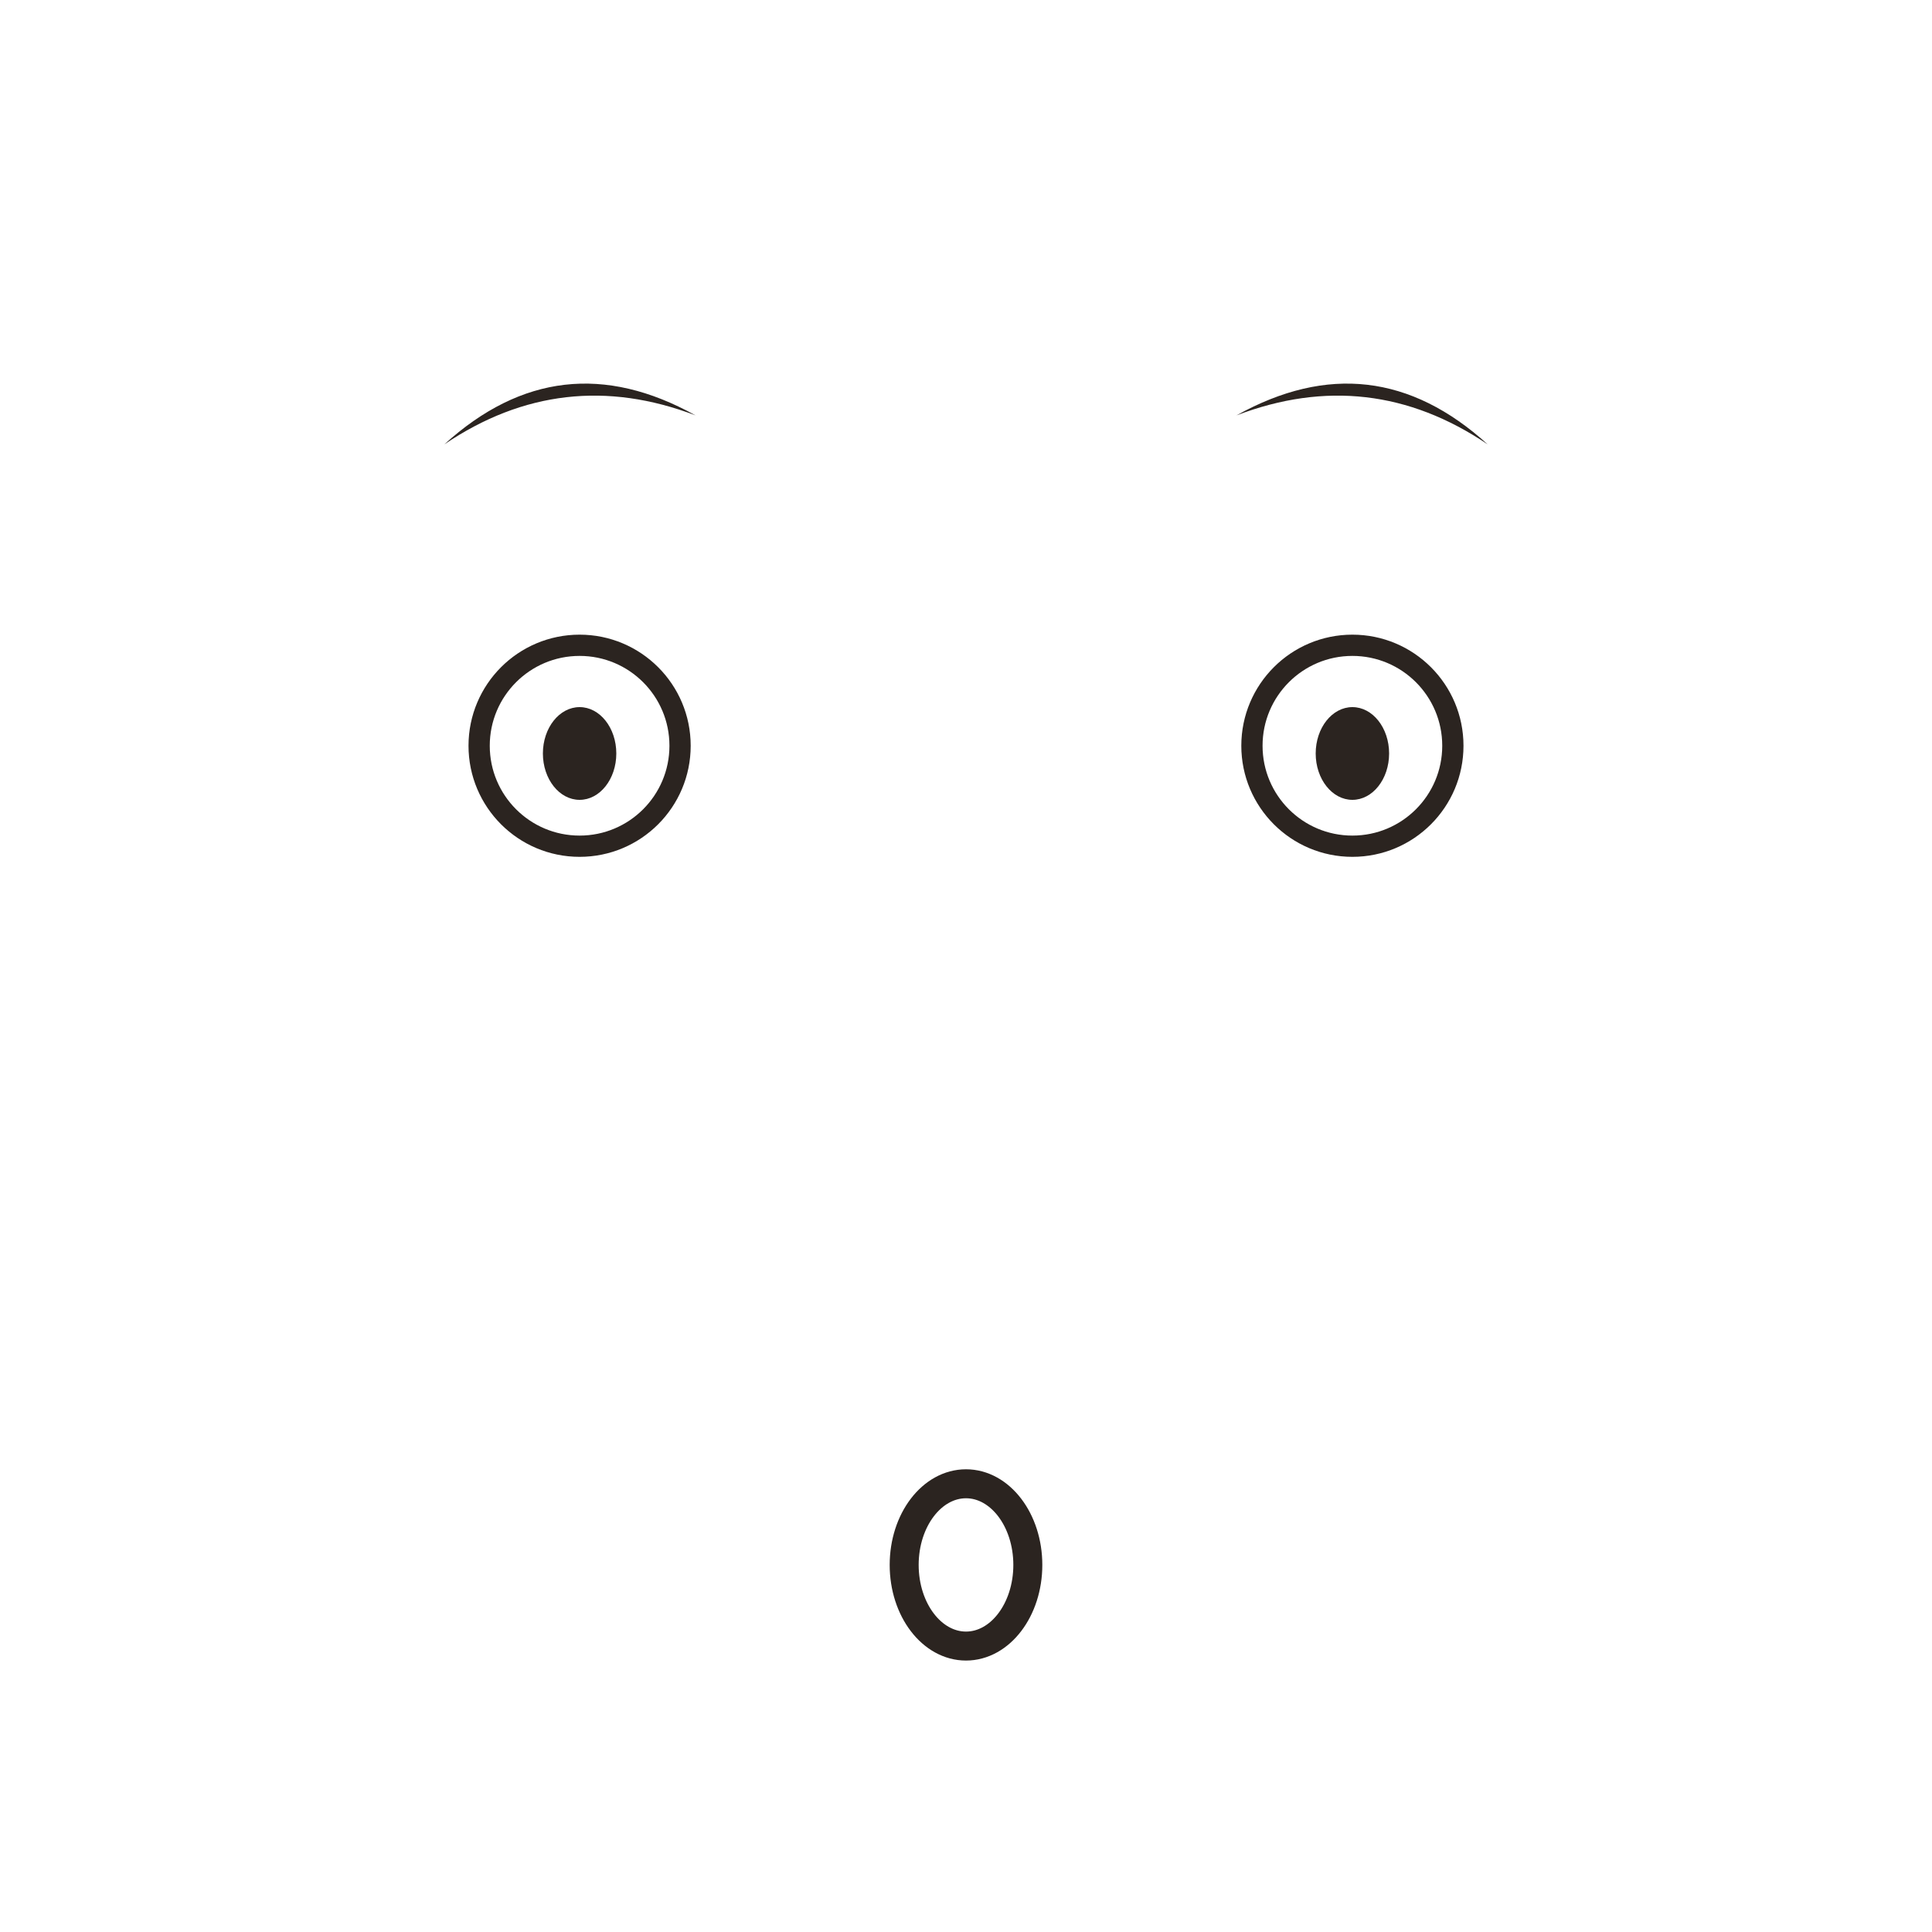
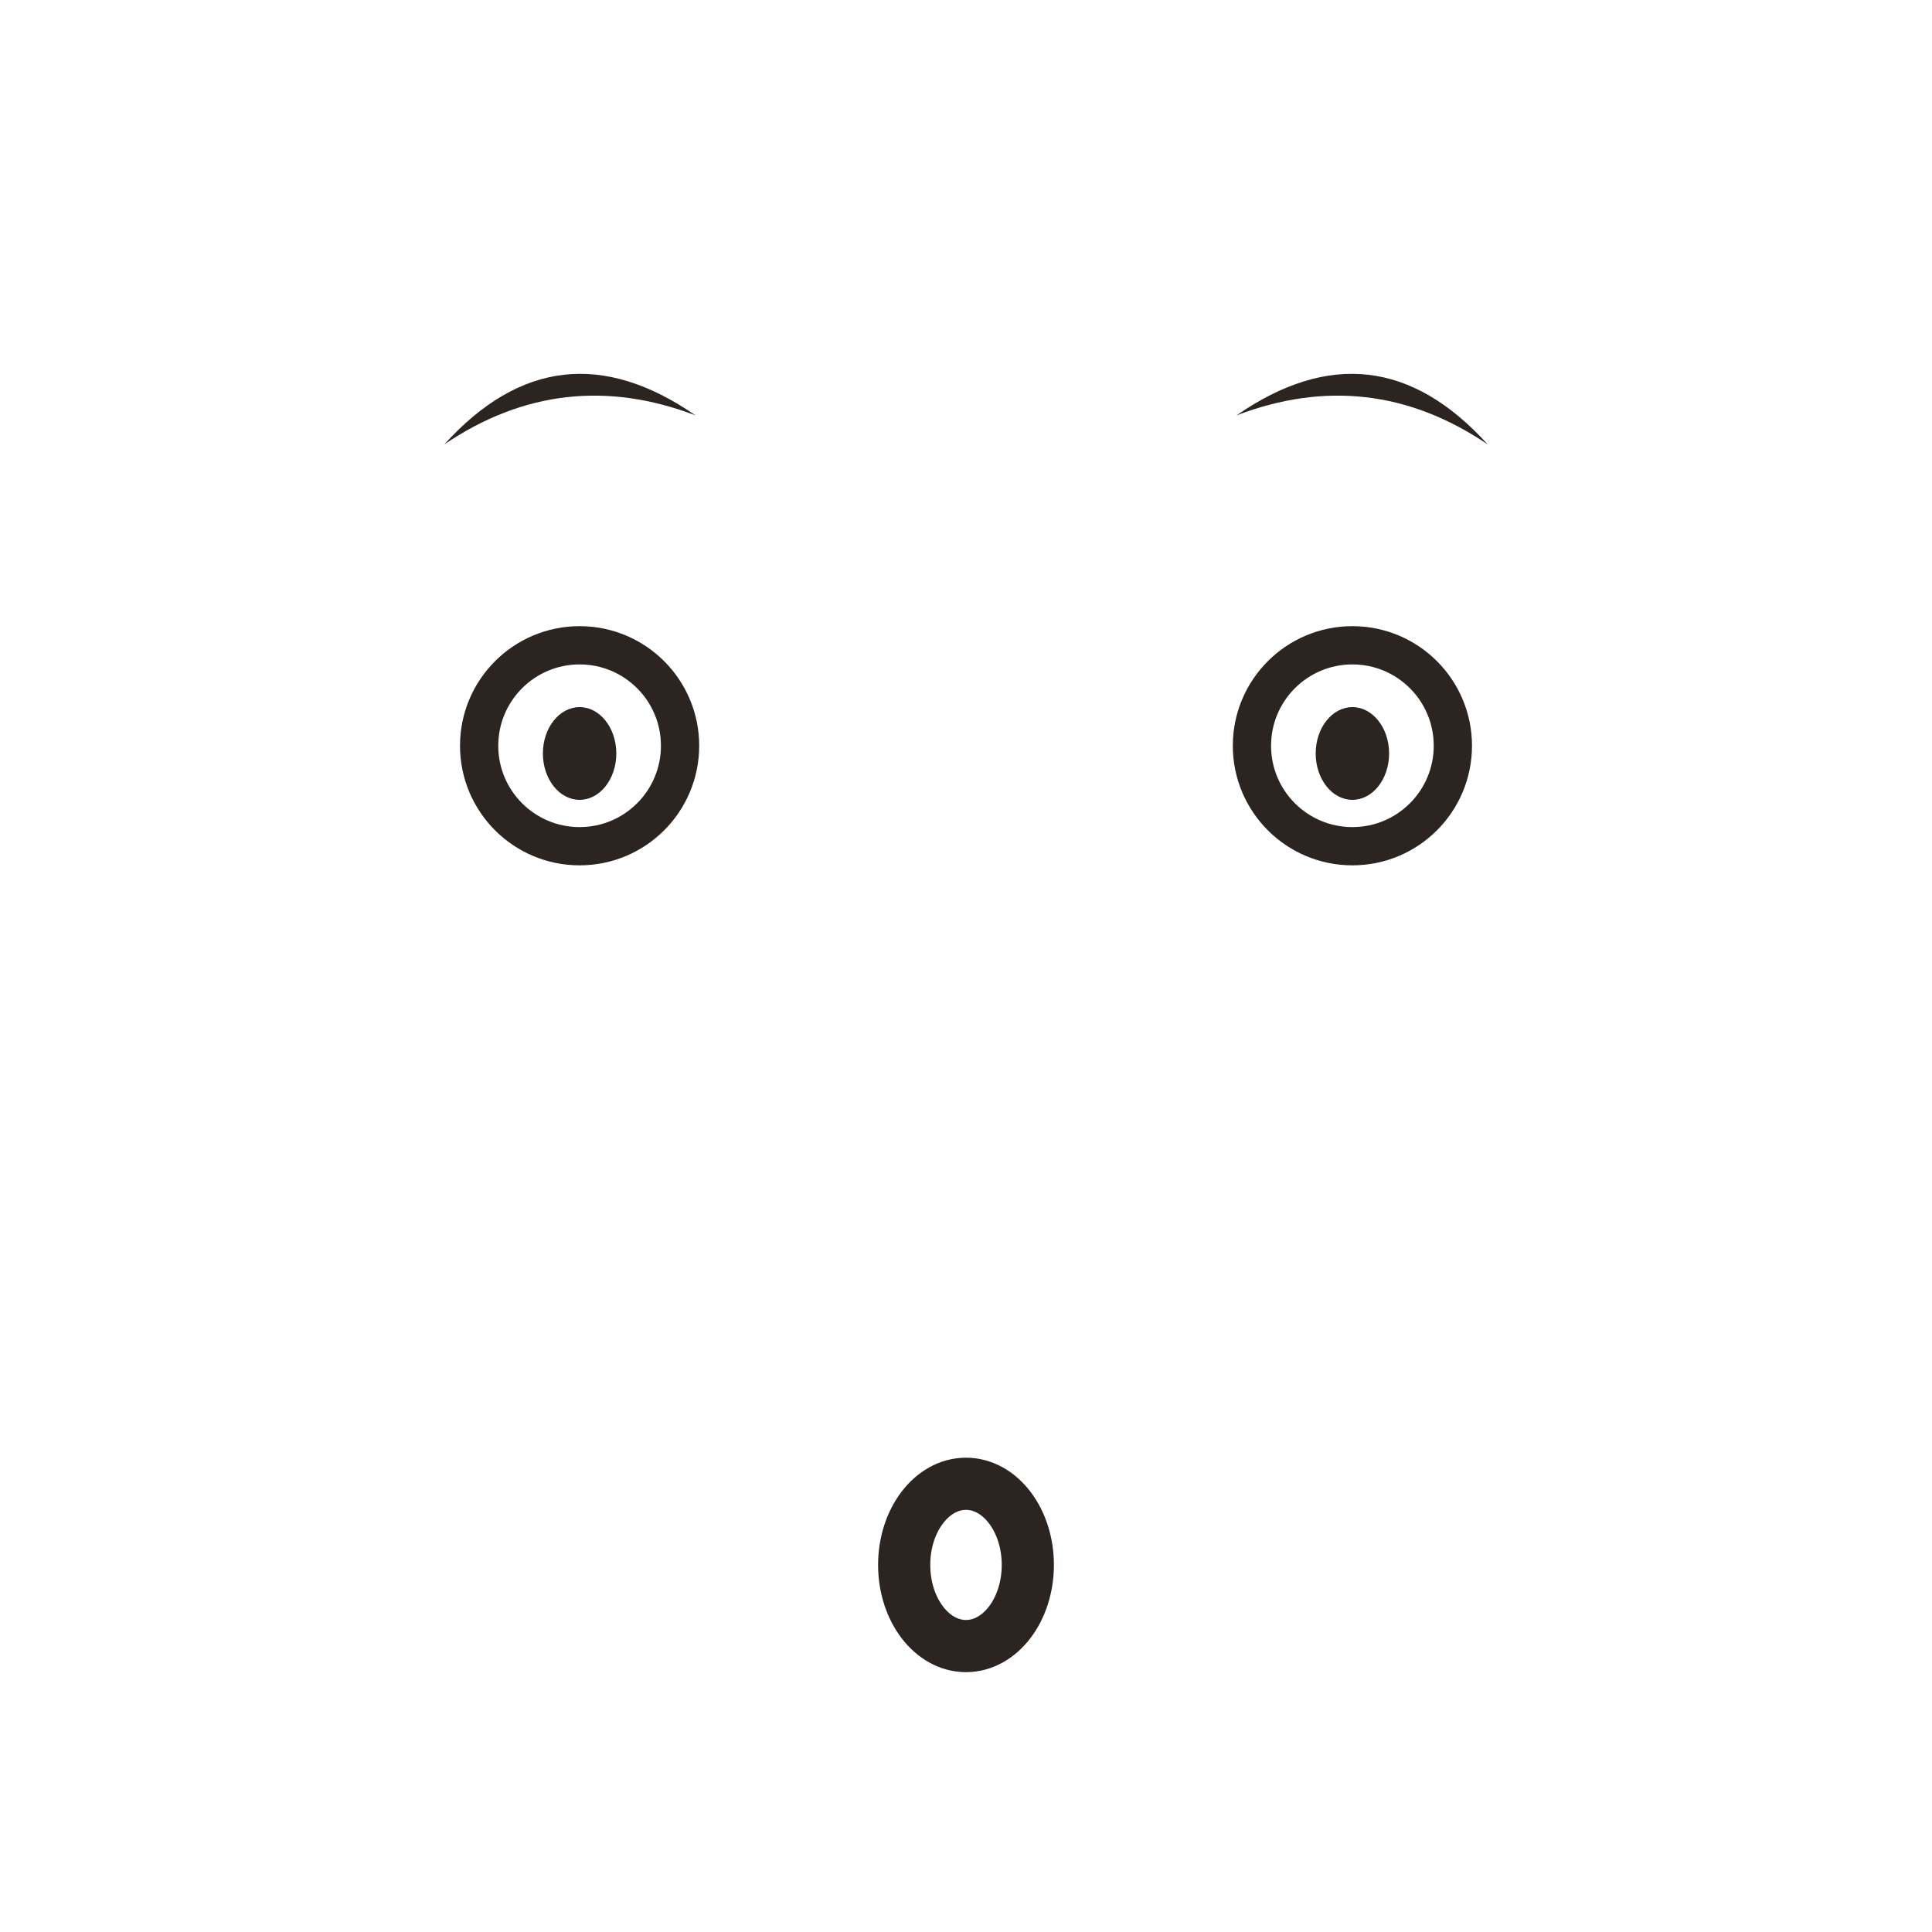
<svg xmlns="http://www.w3.org/2000/svg" viewBox="0 0 100 100" width="512" height="512">
  <ellipse cx="30" cy="39" rx="1.9" ry="2.4" fill="#2b2420" />
-   <circle cx="30" cy="38.6" r="5.2" fill="none" stroke="#2b2420" stroke-width="1.1" />
+   <circle cx="30" cy="38.6" r="5.2" fill="none" stroke="#2b2420" stroke-width="1.98" />
  <ellipse cx="70" cy="39" rx="1.9" ry="2.4" fill="#2b2420" />
-   <circle cx="70" cy="38.6" r="5.2" fill="none" stroke="#2b2420" stroke-width="1.1" />
-   <path d="M23,23 Q29.11,18.872 36,21.5 Q28.961,17.581 23,23 Z" fill="#2b2420" />
-   <path d="M77,23 Q70.89,18.872 64,21.5 Q71.039,17.581 77,23 Z" fill="#2b2420" />
-   <ellipse cx="50" cy="81" rx="3.2" ry="4.2" fill="none" stroke="#2b2420" stroke-width="1.5" />
+   <circle cx="70" cy="38.6" r="5.2" fill="none" stroke="#2b2420" stroke-width="1.98" />
+   <path d="M23,23 Q29.11,18.872 36,21.5 Q28.842,16.548 23,23 Z" fill="#2b2420" />
+   <path d="M77,23 Q70.89,18.872 64,21.5 Q71.158,16.548 77,23 Z" fill="#2b2420" />
+   <ellipse cx="50" cy="81" rx="3.2" ry="4.2" fill="none" stroke="#2b2420" stroke-width="2.7" />
</svg>
